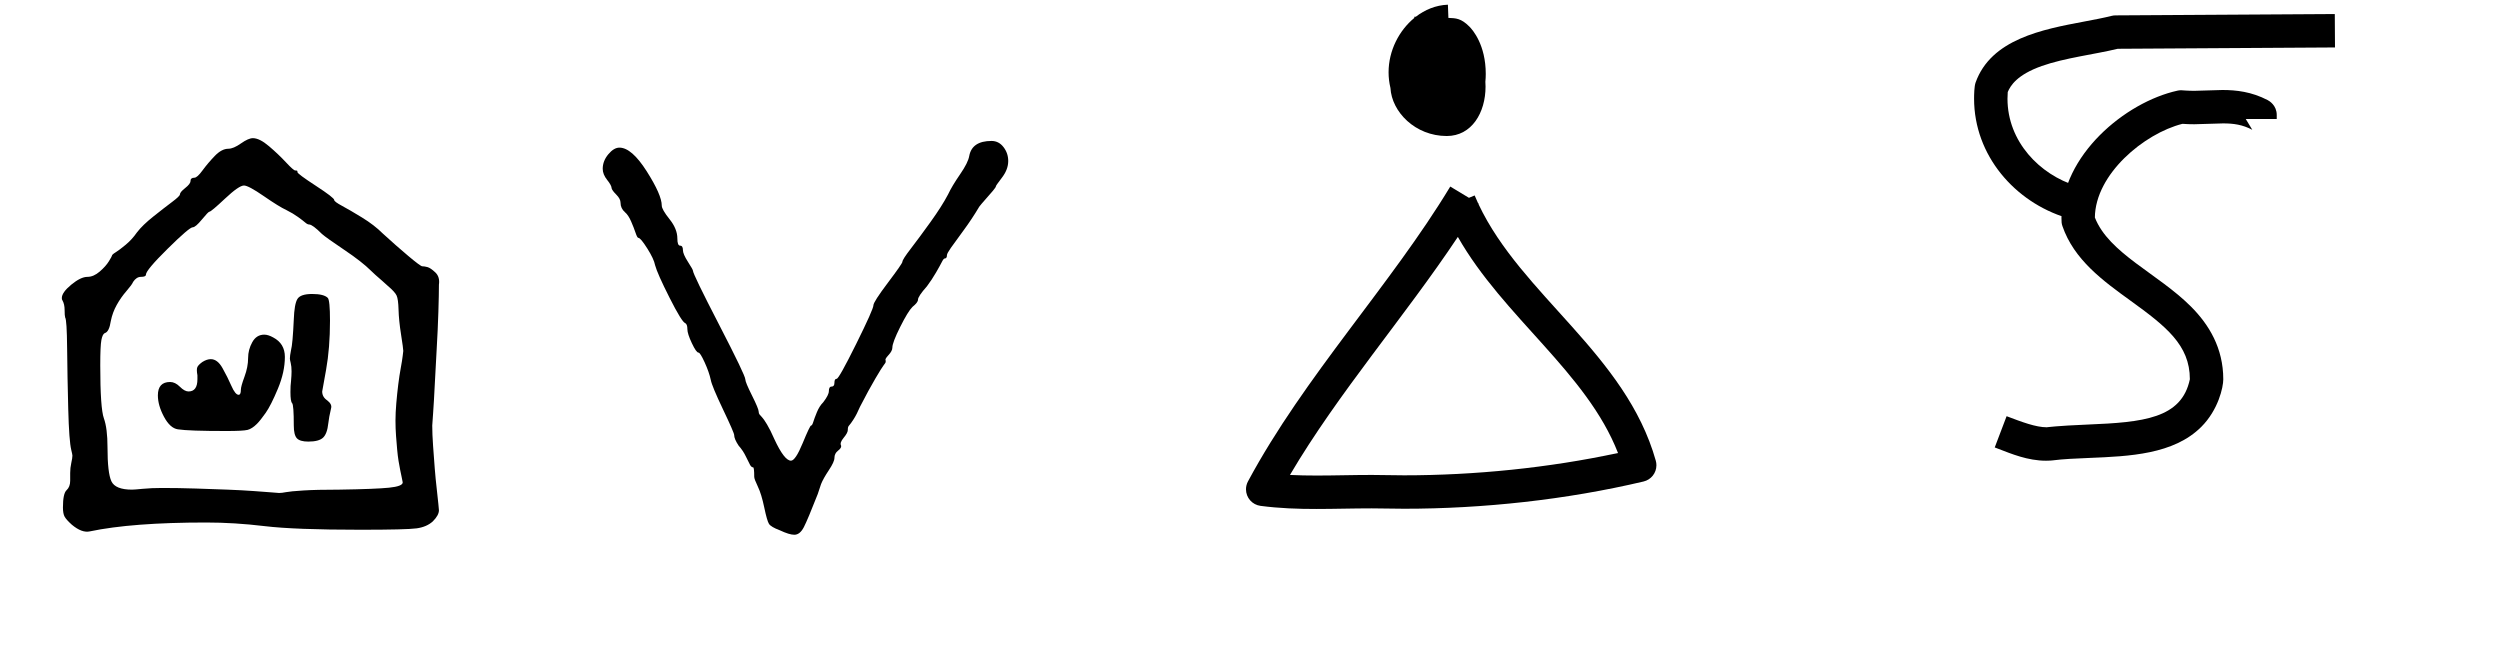
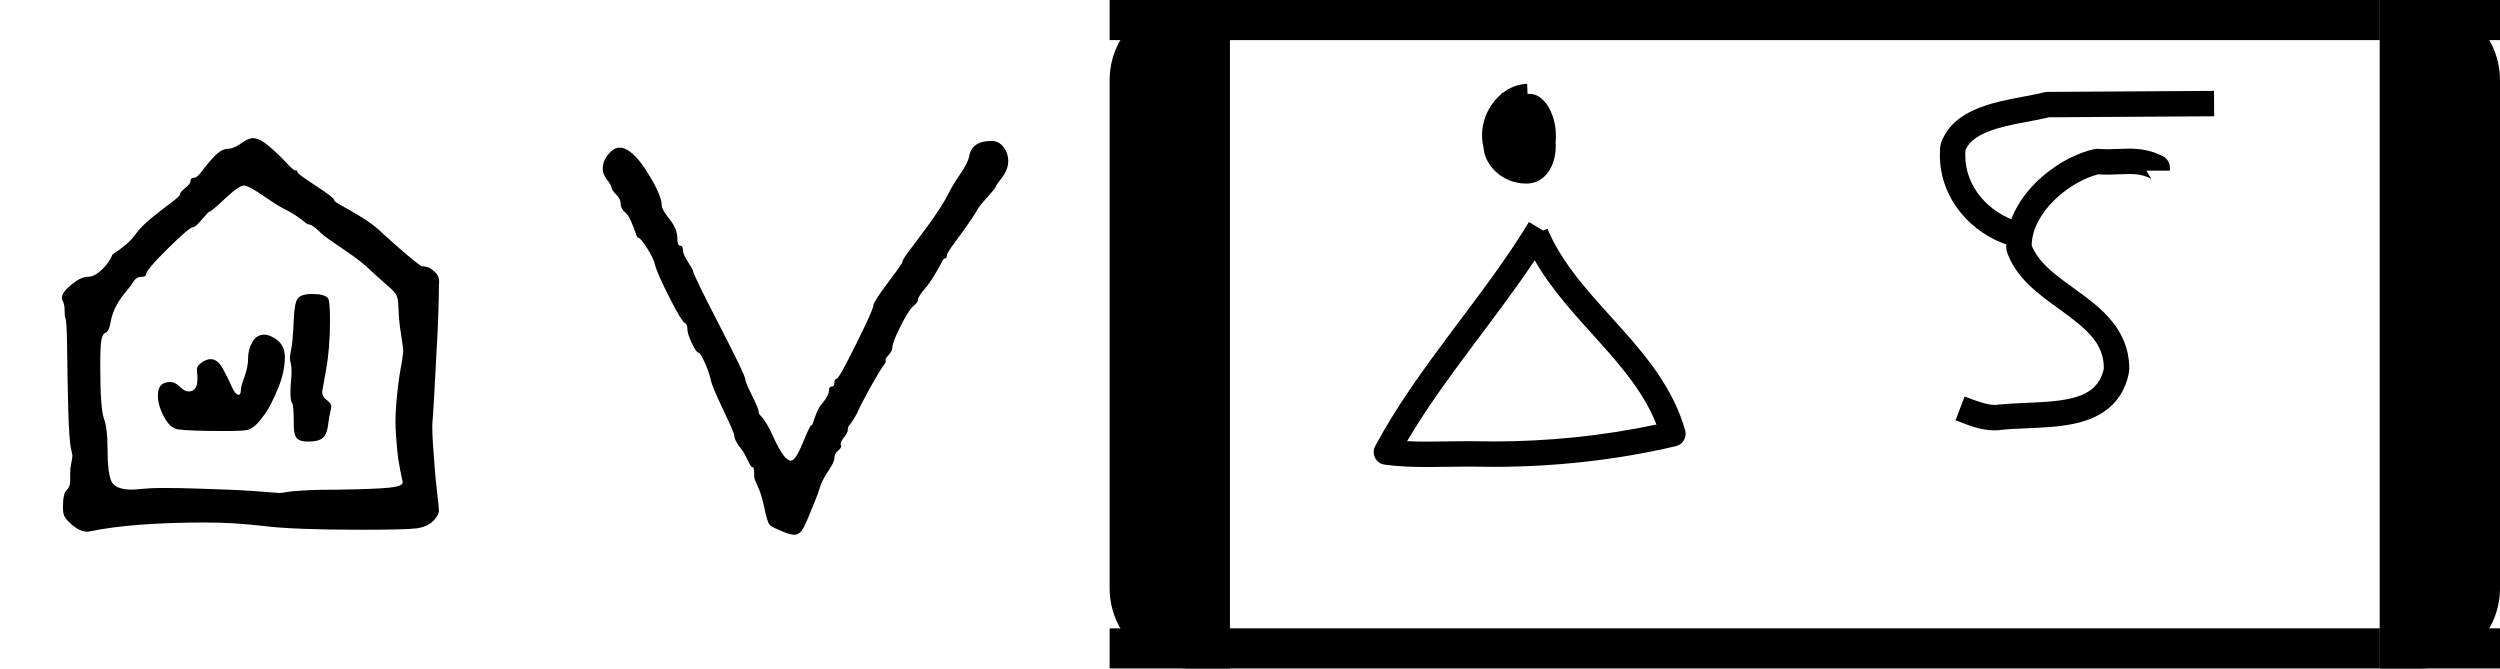
<svg xmlns="http://www.w3.org/2000/svg" version="1.1" width="3740" height="1000" viewBox="0 0 3740 1000">
  <path d="M126 137Q126 137 126 151Q126 160 128.0 169.0Q130 178 130 182Q130 184 128 192Q124 208 122.5 266.0Q121 324 120.5 375.0Q120 426 117 430Q116 433 116.0 443.5Q116 454 112 461Q111 462 111 465Q111 475 128.0 489.0Q145 503 157 503Q168 503 179.0 512.5Q190 522 195.5 531.0Q201 540 201 541Q201 543 207.5 547.0Q214 551 225.5 560.5Q237 570 246 583Q256 596 275.5 611.5Q295 627 309.0 637.5Q323 648 323 651Q323 655 332.5 662.5Q342 670 342 675Q342 681 349 681Q354 681 363.5 694.0Q373 707 385.5 720.0Q398 733 410 733Q419 733 432.5 742.5Q446 752 454 752Q466 752 483.0 737.5Q500 723 513.5 708.5Q527 694 530 694Q533 694 533.5 693.5Q534 693 534 691Q534 688 567.0 666.5Q600 645 600 641Q600 638 614.0 630.5Q628 623 650.0 609.5Q672 596 687 581Q711 559 733.0 540.5Q755 522 758 522Q762 522 767.5 520.5Q773 519 781.5 511.0Q790 503 788 489Q788 472 787.0 440.0Q786 408 784.0 374.0Q782 340 780.5 309.0Q779 278 777.5 257.5Q776 237 776 236Q776 221 777.5 199.5Q779 178 780.5 159.0Q782 140 784.0 123.0Q786 106 787.0 95.0Q788 84 788 84Q788 75 777 64Q766 54 748.0 51.5Q730 49 647 49Q529 49 475.0 55.5Q421 62 370 62Q237 62 161 46Q147 43 129 58Q119 67 116.0 72.5Q113 78 113 89Q113 114 119.5 120.0Q126 126 126 137ZM291 124Q320 124 351.5 123.0Q383 122 408.5 121.0Q434 120 455.0 118.5Q476 117 488.5 116.0Q501 115 501 115Q506 115 513.5 116.5Q521 118 544.5 119.5Q568 121 609 121Q674 122 698.5 124.5Q723 127 723 134Q723 134 722.5 136.5Q722 139 721.0 144.0Q720 149 718.5 156.0Q717 163 715.5 172.5Q714 182 713.0 193.0Q712 204 711.0 217.5Q710 231 710 245Q710 259 711.5 276.5Q713 294 715.0 310.0Q717 326 719.5 339.5Q722 353 723.0 361.5Q724 370 724 370Q724 374 720.0 399.5Q716 425 715.5 444.0Q715 463 712.0 469.5Q709 476 696 487Q693 490 686.0 496.0Q679 502 674.0 506.5Q669 511 666 514Q650 530 618.0 551.5Q586 573 578 580Q561 597 555 597Q552 597 548.0 600.5Q544 604 535.0 610.5Q526 617 514 623Q501 629 473.5 648.0Q446 667 438 667Q429 667 404.0 643.5Q379 620 376 620Q374 620 362.5 606.0Q351 592 346 592Q340 592 301.0 553.5Q262 515 262 507Q262 503 253 503Q245 503 239 494Q237 489 227.0 477.5Q217 466 209.5 452.5Q202 439 199 424Q196 404 188 402Q184 400 182.0 389.5Q180 379 180 344Q180 267 186.5 249.0Q193 231 193 197Q193 151 200.0 136.0Q207 121 237 121Q241 121 256.5 122.5Q272 124 291 124Z" transform="translate(0.00,833.33) scale(0.8333,-0.8333)" fill="#000000" />
  <path d="m 432.427,-300.259 c 0,-4 2.167,-11.833 6.5,-23.5 4.333,-11.667 6.5,-22.833 6.5,-33.5 0,-10 2.5,-19.5 7.5,-28.5 5,-9 12.167,-13.5 21.5,-13.5 4.667,0 10,1.667 16,5 14,7.333 21,19 21,35 0,18 -4.167,37 -12.5,57 -8.333,20 -15.667,34.5 -22,43.5 -6.333,9 -11.5,15.5 -15.5,19.5 -6,6 -11.667,9.667 -17,11 -5.333,1.333 -18,2 -38,2 -45.333,0 -74.333,-1 -87,-3 -9.333,-1.333 -17.667,-8.833 -25,-22.5 -7.333,-13.667 -11,-26.5 -11,-38.5 0,-16 7.333,-24 22,-24 6,0 11.833,2.833 17.5,8.5 5.667,5.667 10.833,8.5 15.5,8.5 10.667,0 16,-7.333 16,-22 v -7 c -1.333,-7.333 -1.333,-12.333 0,-15 1.333,-2.667 4.333,-5.667 9,-9 5.333,-3.333 10.333,-5 15,-5 8,0 15,5.333 21,16 6,10.667 11.333,21.333 16,32 4.667,10.667 9,16 13,16 2.667,0 4,-3 4,-9 z m 95,-126 c 0.667,-18.667 2.833,-31 6.5,-37 3.667,-6 12.5,-9 26.5,-9 14,0 23.333,2.333 28,7 2.667,2.667 4,16.333 4,41 0,32.667 -2.333,62 -7,88 l -7,39 c 0,6.667 3,12 9,16 6,4.667 8.333,9.333 7,14 -2.667,11.333 -4.333,20.333 -5,27 -1.333,12.667 -4.5,21.333 -9.5,26 -5,4.667 -13.833,7 -26.5,7 -10,0 -16.833,-2 -20.5,-6 -3.667,-4 -5.5,-11.667 -5.5,-23 0,-24.667 -1,-38 -3,-40 -2,-2 -3,-8.667 -3,-20 0,-8 0.333,-14.333 1,-19 0.667,-7.333 1,-13.333 1,-18 0,-6 -0.5,-11 -1.5,-15 -1,-4 -1.5,-6.667 -1.5,-8 0,-3.333 0.667,-8.333 2,-15 2,-7.333 3.667,-25.667 5,-55 z" transform="translate(0.00,833.33) scale(0.8333,0.8333)" fill="#000000" />
  <path d="M116 735Q138 735 165.0 692.5Q192 650 192 631Q192 624 206.0 606.5Q220 589 220 572Q220 559 225.0 559.0Q230 559 230 551Q230 544 239.0 530.0Q248 516 248 514Q248 508 295.0 417.0Q342 326 342 319Q342 314 354.0 290.0Q366 266 366 261Q366 258 367.5 256.0Q369 254 372.0 251.0Q375 248 381.0 238.0Q387 228 394 212Q412 173 424 173Q432 173 445.0 204.5Q458 236 460 236Q462 236 464.0 242.5Q466 249 470.5 260.0Q475 271 482 278Q492 291 492 298Q492 306 497.0 306.0Q502 306 502.0 313.0Q502 320 506 320Q510 320 541.0 382.5Q572 445 572 452Q572 458 598.0 492.5Q624 527 624 530Q624 534 639.0 553.5Q654 573 674.5 601.5Q695 630 706 651Q713 666 727.5 687.0Q742 708 744 720Q749 747 784 747Q797 747 805.5 736.0Q814 725 814 711Q814 696 803.0 681.5Q792 667 792 666Q792 664 786.5 657.5Q781 651 773.0 642.0Q765 633 762 629Q749 607 733.5 586.0Q718 565 711.0 555.0Q704 545 704 542Q704 536 700 536Q698 536 695.0 530.0Q692 524 684.5 511.0Q677 498 668 486Q652 468 652 462Q652 457 642 449Q634 441 620.0 413.0Q606 385 606 376Q606 370 599.0 362.5Q592 355 594 353Q594 352 594 350Q594 349 590.5 344.5Q587 340 575.5 320.5Q564 301 548 270Q542 256 536.5 247.5Q531 239 529.0 237.0Q527 235 526.5 233.0Q526 231 526 228Q526 223 518.5 214.0Q511 205 514 200Q515 196 508.5 191.0Q502 186 502 178Q502 171 492.0 156.0Q482 141 478 131Q476 125 472 113Q454 67 447.0 53.5Q440 40 430 40Q421 40 404 48Q388 54 384.5 59.5Q381 65 376 89Q371 113 364.5 126.5Q358 140 358 144Q358 161 356 161Q353 161 350.5 165.5Q348 170 343.0 180.5Q338 191 330 200Q322 212 322 219Q322 223 302.0 265.0Q282 307 280 318Q277 332 269.0 349.5Q261 367 258 367Q254 367 246.0 384.0Q238 401 238 409Q238 418 234 420Q228 422 206.0 465.5Q184 509 180 524Q178 535 166.0 554.0Q154 573 150 573Q148 573 145.0 582.0Q142 591 137.0 602.5Q132 614 126 619Q118 626 118 636Q118 643 110.5 650.5Q103 658 102 662Q102 667 94.0 677.0Q86 687 86 697Q86 711 96.0 723.0Q106 735 116 735Z" transform="translate(830.00,833.33) scale(0.8333,-0.8333)" fill="#000000" />
-   <path d="M 478.60,155.05 L 490.39,124.73 L 508.13,67.56 C 508.13,67.56 555.89,82.38 555.87,82.44 C 537.61,141.27 537.61,141.27 537.30,142.08 L 523.30,178.08 C 521.40,182.95 521.40,182.95 507.68,196.68 L 472.32,161.32 L 478.60,155.05  Z M 461.00,47.00 L 511.00,47.00 L 511.00,59.00 C 511.00,61.02 511.00,61.02 500.88,123.71 L 498.96,158.40 L 449.04,155.62 C 451.12,118.29 451.12,118.29 451.33,116.99 L 461.00,56.98 L 461.00,47.00  Z M 562.37,129.59 C 562.37,168.42 541.80,203.48 504.34,203.48 C 457.22,203.48 422.03,167.43 420.10,131.54 C 418.20,123.70 417.31,115.86 417.31,108.15 C 417.31,75.57 433.17,45.44 455.80,26.84 C 455.84,25.68 455.87,25.02 455.87,25.02 L 458.00,25.09 C 471.42,14.70 487.79,7.71 506.07,7.02 L 506.81,26.78 C 518.12,27.17 525.86,27.43 538.13,39.71 C 543.11,44.69 562.69,67.03 562.69,110.58 C 562.69,114.54 562.50,118.47 562.11,122.33 C 562.28,124.71 562.37,127.13 562.37,129.59  Z M 512.00,122.00 C 512.00,118.86 512.63,117.38 512.63,111.28 C 512.63,98.56 509.72,84.93 504.08,76.70 L 478.03,75.80 C 471.40,85.23 467.42,97.04 467.42,108.69 C 467.42,118.90 470.00,121.32 469.99,128.10 C 469.99,140.27 488.52,152.83 499.42,153.01 C 502.46,153.06 504.00,153.60 505.06,153.60 C 506.61,153.60 512.33,144.59 512.33,128.93 C 512.33,127.53 512.00,122.07 512.00,122.00  Z M 392.18,710.51 C 394.59,710.51 440.05,711.08 440.54,711.08 C 545.86,711.08 656.56,700.02 760.54,677.69 C 713.81,557.34 588.95,474.11 520.96,354.41 C 441.54,473.78 341.82,588.03 269.78,710.52 C 282.93,711.18 296.19,711.41 309.68,711.41 C 336.82,711.41 363.77,710.51 392.18,710.51  Z M 392.24,760.51 C 363.89,760.51 336.11,761.42 309.05,761.42 C 281.74,761.42 254.16,760.50 225.73,756.78 C 213.35,755.16 204.00,744.61 204.00,732.00 C 204.00,727.93 204.99,723.86 206.97,720.18 C 291.31,563.03 421.08,425.84 509.59,279.08 L 537.54,295.93 L 546.08,292.38 C 547.74,296.37 549.48,300.32 551.30,304.23 L 552.42,304.90 C 552.27,305.15 552.12,305.40 551.97,305.65 C 616.04,441.50 772.25,529.99 817.06,689.20 C 817.68,691.42 818.00,693.71 818.00,696.00 C 818.00,707.71 809.92,717.69 798.78,720.32 C 683.01,747.68 558.80,761.07 440.63,761.07 C 440.15,761.07 393.01,760.51 392.24,760.51 Z" transform="translate(1660.00,-0.00) scale(1,1)" fill="#000000" />
-   <path d="M 263.20,147.66 C 263.20,211.90 311.50,261.37 366.33,278.10 C 366.33,278.10 351.73,325.92 351.67,325.90 C 274.13,302.24 213.22,232.48 213.22,147.57 C 213.22,141.74 213.46,129.20 215.45,123.60 C 238.60,58.47 315.71,43.96 377.90,32.25 C 392.95,29.42 407.02,26.75 418.85,23.77 C 420.82,23.27 422.83,23.02 424.85,23.01 L 752.85,21.01 L 753.15,70.99 L 428.14,72.98 C 393.59,81.37 348.87,86.55 314.49,98.75 C 277.38,111.93 267.59,128.15 263.58,137.72 C 263.33,141.07 263.20,144.38 263.20,147.66  Z M 542.52,135.87 C 542.94,135.87 584.45,134.64 584.74,134.64 C 605.27,134.64 628.28,137.16 652.57,149.83 C 654.87,151.03 666.00,157.59 666.00,172.00 L 666.00,178.00 L 619.64,178.00 L 629.43,194.17 C 614.66,186.46 601.63,184.61 585.72,184.61 C 585.29,184.61 545.13,185.88 542.64,185.88 C 536.98,185.88 531.05,185.71 524.87,185.25 C 467.43,199.78 394.55,260.59 393.93,325.38 C 414.96,379.12 488.04,408.98 537.68,458.62 C 564.56,485.50 586.02,520.64 586.02,567.44 C 586.02,579.35 578.60,613.12 553.16,638.56 C 511.82,679.90 445.48,682.62 385.37,685.08 C 365.18,685.90 346.18,686.73 330.22,688.79 C 329.11,688.93 325.42,689.23 320.82,689.23 C 293.47,689.23 268.84,678.85 249.93,671.60 C 247.93,670.83 245.98,670.08 244.11,669.37 C 244.11,669.37 261.84,622.61 261.89,622.63 C 284.84,631.33 305.59,639.20 321.90,639.20 C 322.51,639.20 336.22,637.06 383.31,635.13 C 465.86,631.75 523.68,626.30 536.03,567.38 C 536.03,567.34 536.03,567.29 536.03,567.24 C 536.03,516.08 500.02,487.99 447.25,449.83 C 406.13,420.09 362.68,388.66 345.36,338.13 C 344.12,334.52 343.93,331.80 343.93,325.97 C 343.93,232.87 438.85,152.93 517.60,135.59 C 519.37,135.20 521.19,135.00 523.00,135.00 C 523.20,135.00 533.14,135.87 542.52,135.87 Z" transform="translate(2740.00,-0.00) scale(1,1)" fill="#000000" />
+   <path d="M 1840.0 0 H 1780.0 A 120 120 0 0 0 1660.0 120 V 880 A 120 120 0 0 0 1780.0 1000 H 1840.0 Z" fill="#000000" />
+   <path d="M 3560.0 0 H 3620.0 A 120 120 0 0 1 3740.0 120 V 880 A 120 120 0 0 1 3620.0 1000 H 3560.0 Z" fill="#000000" />
+   <rect x="1660.00" y="0.00" width="180.00" height="60.00" fill="#000000" />
+   <rect x="1660.00" y="940.00" width="180.00" height="60.00" fill="#000000" />
+   <rect x="1840.00" y="0.00" width="1720.00" height="60.00" fill="#000000" />
+   <rect x="1840.00" y="940.00" width="1720.00" height="60.00" fill="#000000" />
+   <rect x="3560.00" y="0.00" width="180.00" height="60.00" fill="#000000" />
+   <rect x="3560.00" y="940.00" width="180.00" height="60.00" fill="#000000" />
+   <path d="M 478.60,155.05 L 490.39,124.73 L 508.13,67.56 C 508.13,67.56 555.89,82.38 555.87,82.44 C 537.61,141.27 537.61,141.27 537.30,142.08 L 523.30,178.08 C 521.40,182.95 521.40,182.95 507.68,196.68 L 472.32,161.32 L 478.60,155.05  Z M 461.00,47.00 L 511.00,47.00 L 511.00,59.00 C 511.00,61.02 511.00,61.02 500.88,123.71 L 498.96,158.40 L 449.04,155.62 C 451.12,118.29 451.12,118.29 451.33,116.99 L 461.00,56.98 L 461.00,47.00  Z M 562.37,129.59 C 562.37,168.42 541.80,203.48 504.34,203.48 C 457.22,203.48 422.03,167.43 420.10,131.54 C 418.20,123.70 417.31,115.86 417.31,108.15 C 417.31,75.57 433.17,45.44 455.80,26.84 C 455.84,25.68 455.87,25.02 455.87,25.02 L 458.00,25.09 C 471.42,14.70 487.79,7.71 506.07,7.02 L 506.81,26.78 C 518.12,27.17 525.86,27.43 538.13,39.71 C 543.11,44.69 562.69,67.03 562.69,110.58 C 562.69,114.54 562.50,118.47 562.11,122.33 C 562.28,124.71 562.37,127.13 562.37,129.59  Z M 512.00,122.00 C 512.00,118.86 512.63,117.38 512.63,111.28 C 512.63,98.56 509.72,84.93 504.08,76.70 L 478.03,75.80 C 471.40,85.23 467.42,97.04 467.42,108.69 C 467.42,118.90 470.00,121.32 469.99,128.10 C 469.99,140.27 488.52,152.83 499.42,153.01 C 502.46,153.06 504.00,153.60 505.06,153.60 C 506.61,153.60 512.33,144.59 512.33,128.93 C 512.33,127.53 512.00,122.07 512.00,122.00  Z M 392.18,710.51 C 394.59,710.51 440.05,711.08 440.54,711.08 C 545.86,711.08 656.56,700.02 760.54,677.69 C 713.81,557.34 588.95,474.11 520.96,354.41 C 441.54,473.78 341.82,588.03 269.78,710.52 C 282.93,711.18 296.19,711.41 309.68,711.41 C 336.82,711.41 363.77,710.51 392.18,710.51  Z M 392.24,760.51 C 363.89,760.51 336.11,761.42 309.05,761.42 C 281.74,761.42 254.16,760.50 225.73,756.78 C 213.35,755.16 204.00,744.61 204.00,732.00 C 204.00,727.93 204.99,723.86 206.97,720.18 C 291.31,563.03 421.08,425.84 509.59,279.08 L 537.54,295.93 L 546.08,292.38 C 547.74,296.37 549.48,300.32 551.30,304.23 L 552.42,304.90 C 552.27,305.15 552.12,305.40 551.97,305.65 C 616.04,441.50 772.25,529.99 817.06,689.20 C 817.68,691.42 818.00,693.71 818.00,696.00 C 818.00,707.71 809.92,717.69 798.78,720.32 C 683.01,747.68 558.80,761.07 440.63,761.07 C 440.15,761.07 393.01,760.51 392.24,760.51 Z" transform="translate(1900.00,120.00) scale(0.76,0.76)" fill="#000000" />
+   <path d="M 263.20,147.66 C 263.20,211.90 311.50,261.37 366.33,278.10 C 366.33,278.10 351.73,325.92 351.67,325.90 C 274.13,302.24 213.22,232.48 213.22,147.57 C 213.22,141.74 213.46,129.20 215.45,123.60 C 238.60,58.47 315.71,43.96 377.90,32.25 C 392.95,29.42 407.02,26.75 418.85,23.77 C 420.82,23.27 422.83,23.02 424.85,23.01 L 752.85,21.01 L 753.15,70.99 L 428.14,72.98 C 393.59,81.37 348.87,86.55 314.49,98.75 C 277.38,111.93 267.59,128.15 263.58,137.72 C 263.33,141.07 263.20,144.38 263.20,147.66  Z M 542.52,135.87 C 542.94,135.87 584.45,134.64 584.74,134.64 C 605.27,134.64 628.28,137.16 652.57,149.83 C 654.87,151.03 666.00,157.59 666.00,172.00 L 666.00,178.00 L 619.64,178.00 L 629.43,194.17 C 614.66,186.46 601.63,184.61 585.72,184.61 C 585.29,184.61 545.13,185.88 542.64,185.88 C 536.98,185.88 531.05,185.71 524.87,185.25 C 467.43,199.78 394.55,260.59 393.93,325.38 C 414.96,379.12 488.04,408.98 537.68,458.62 C 564.56,485.50 586.02,520.64 586.02,567.44 C 586.02,579.35 578.60,613.12 553.16,638.56 C 511.82,679.90 445.48,682.62 385.37,685.08 C 365.18,685.90 346.18,686.73 330.22,688.79 C 329.11,688.93 325.42,689.23 320.82,689.23 C 293.47,689.23 268.84,678.85 249.93,671.60 C 247.93,670.83 245.98,670.08 244.11,669.37 C 244.11,669.37 261.84,622.61 261.89,622.63 C 284.84,631.33 305.59,639.20 321.90,639.20 C 322.51,639.20 336.22,637.06 383.31,635.13 C 465.86,631.75 523.68,626.30 536.03,567.38 C 536.03,567.34 536.03,567.29 536.03,567.24 C 536.03,516.08 500.02,487.99 447.25,449.83 C 406.13,420.09 362.68,388.66 345.36,338.13 C 344.12,334.52 343.93,331.80 343.93,325.97 C 343.93,232.87 438.85,152.93 517.60,135.59 C 519.37,135.20 521.19,135.00 523.00,135.00 C 523.20,135.00 533.14,135.87 542.52,135.87 Z" transform="translate(2740.00,120.00) scale(0.76,0.76)" fill="#000000" />
</svg>
